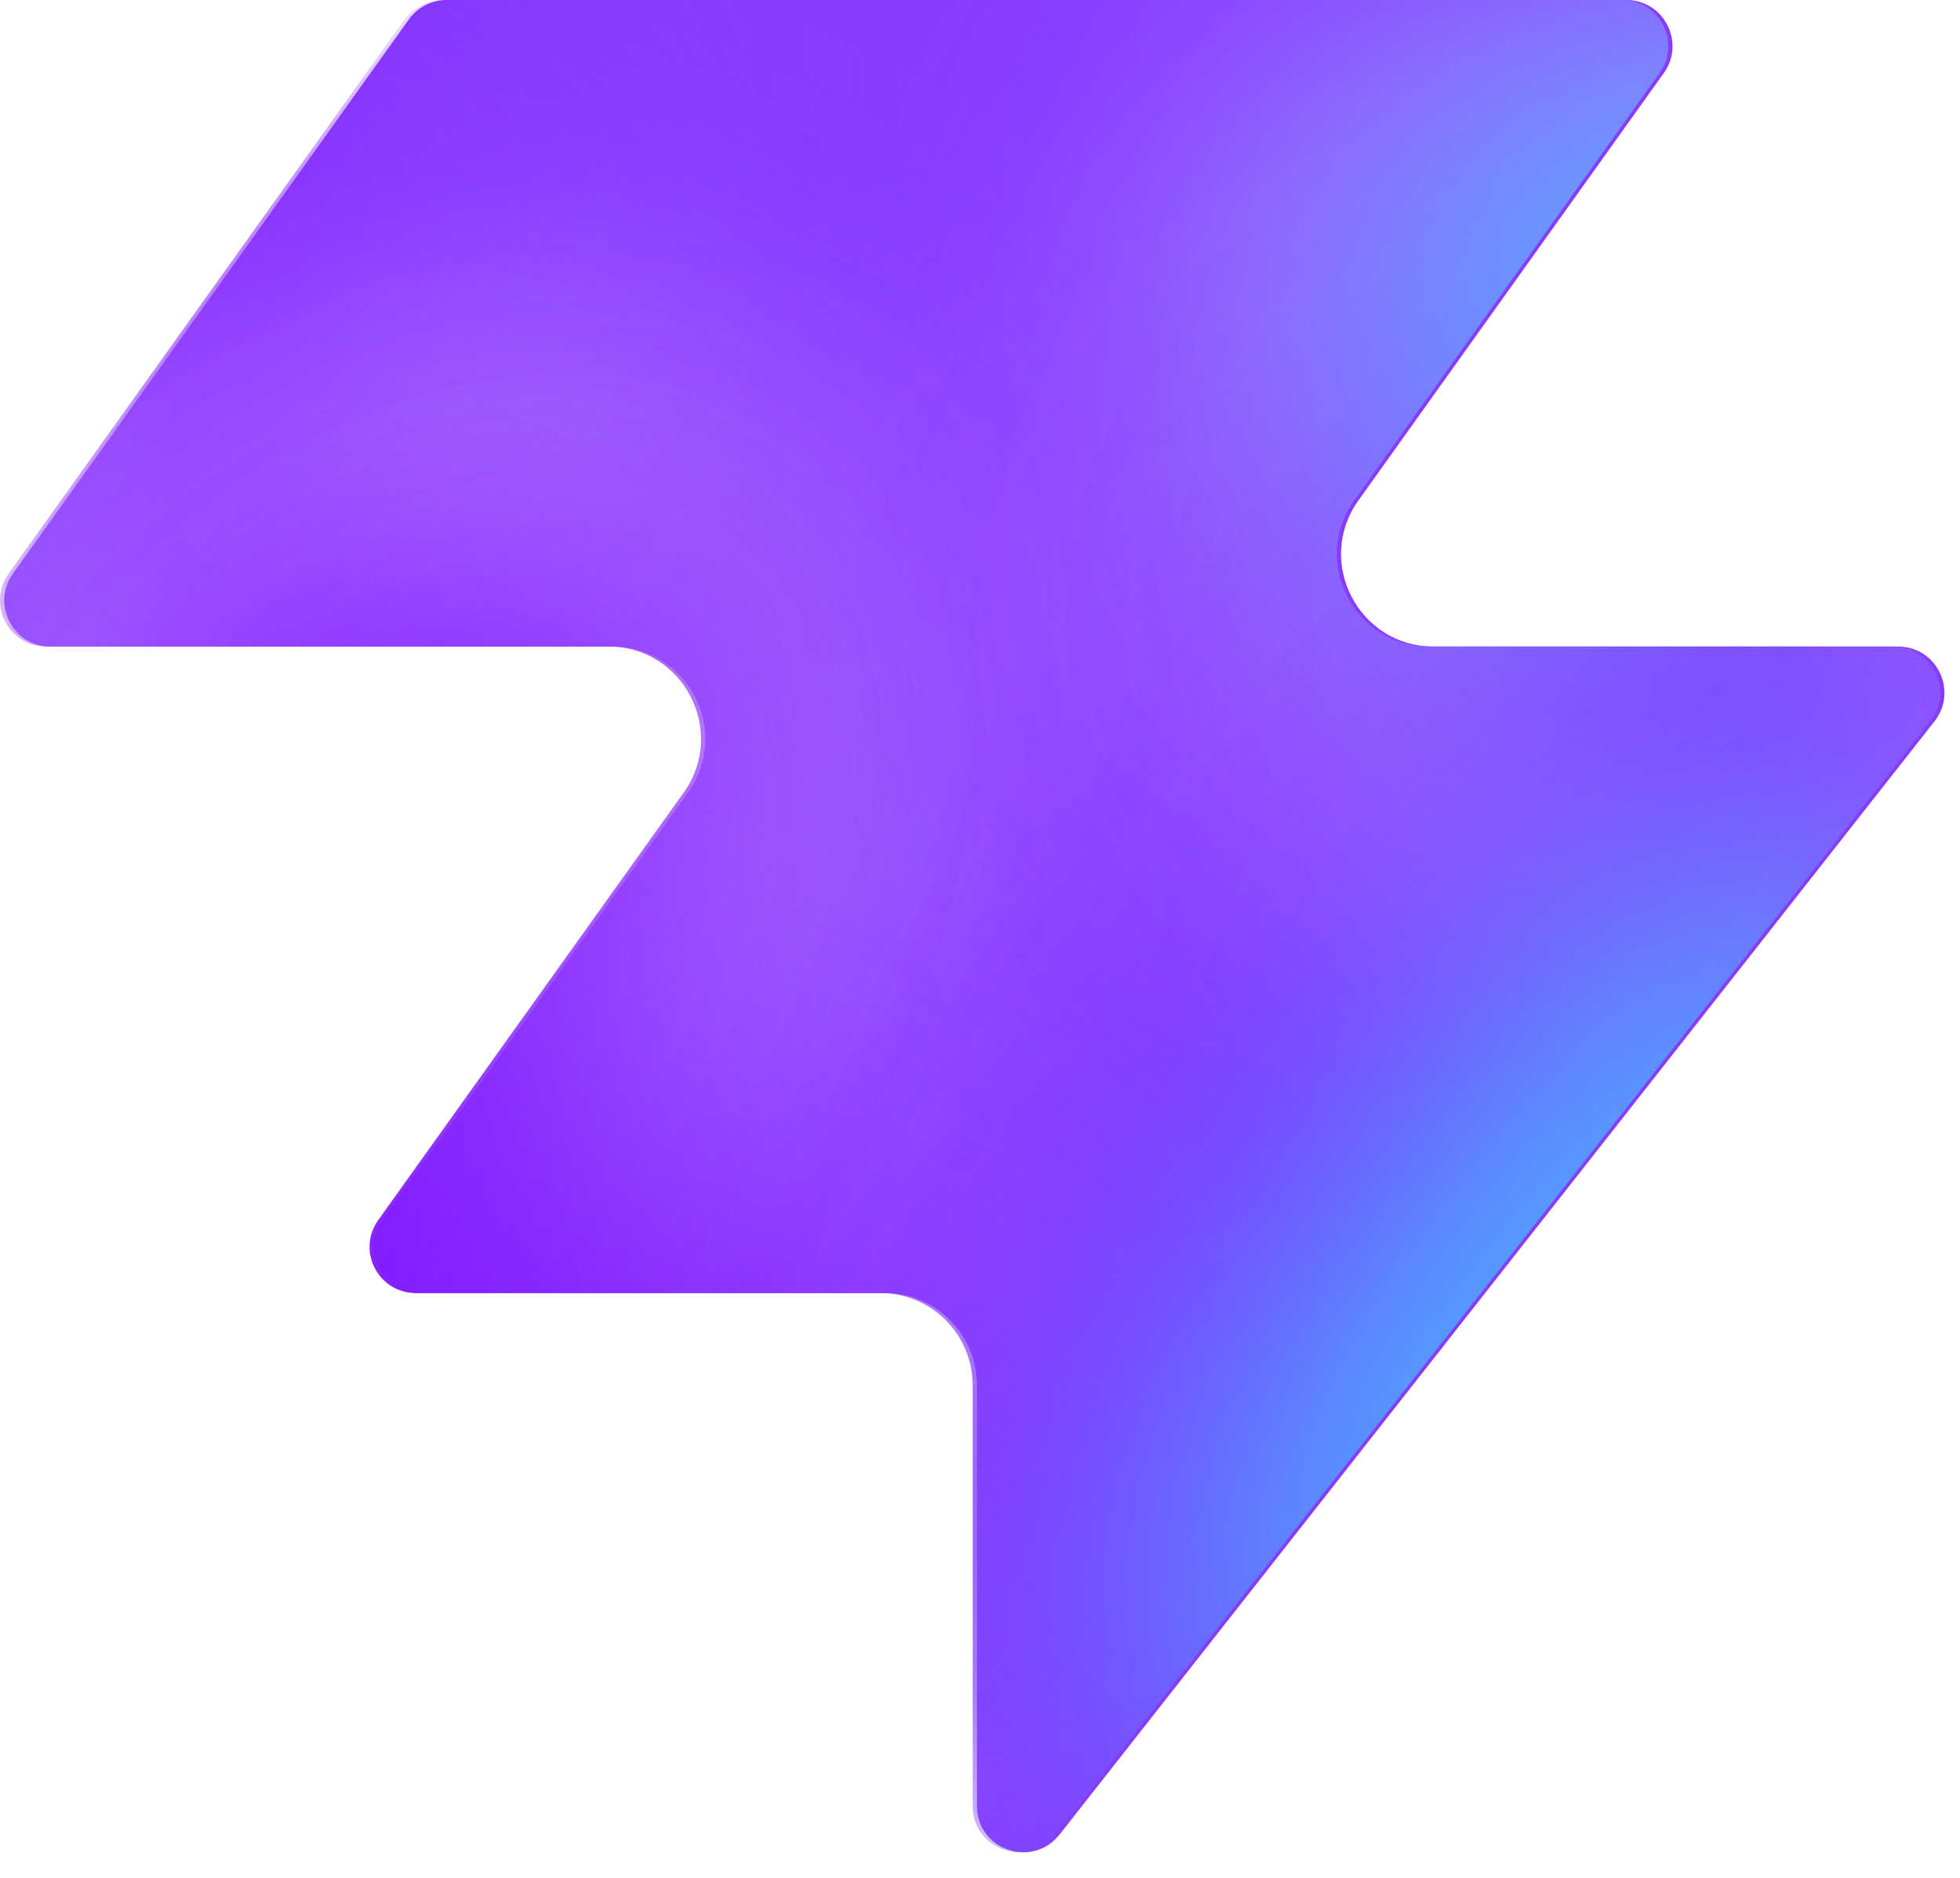
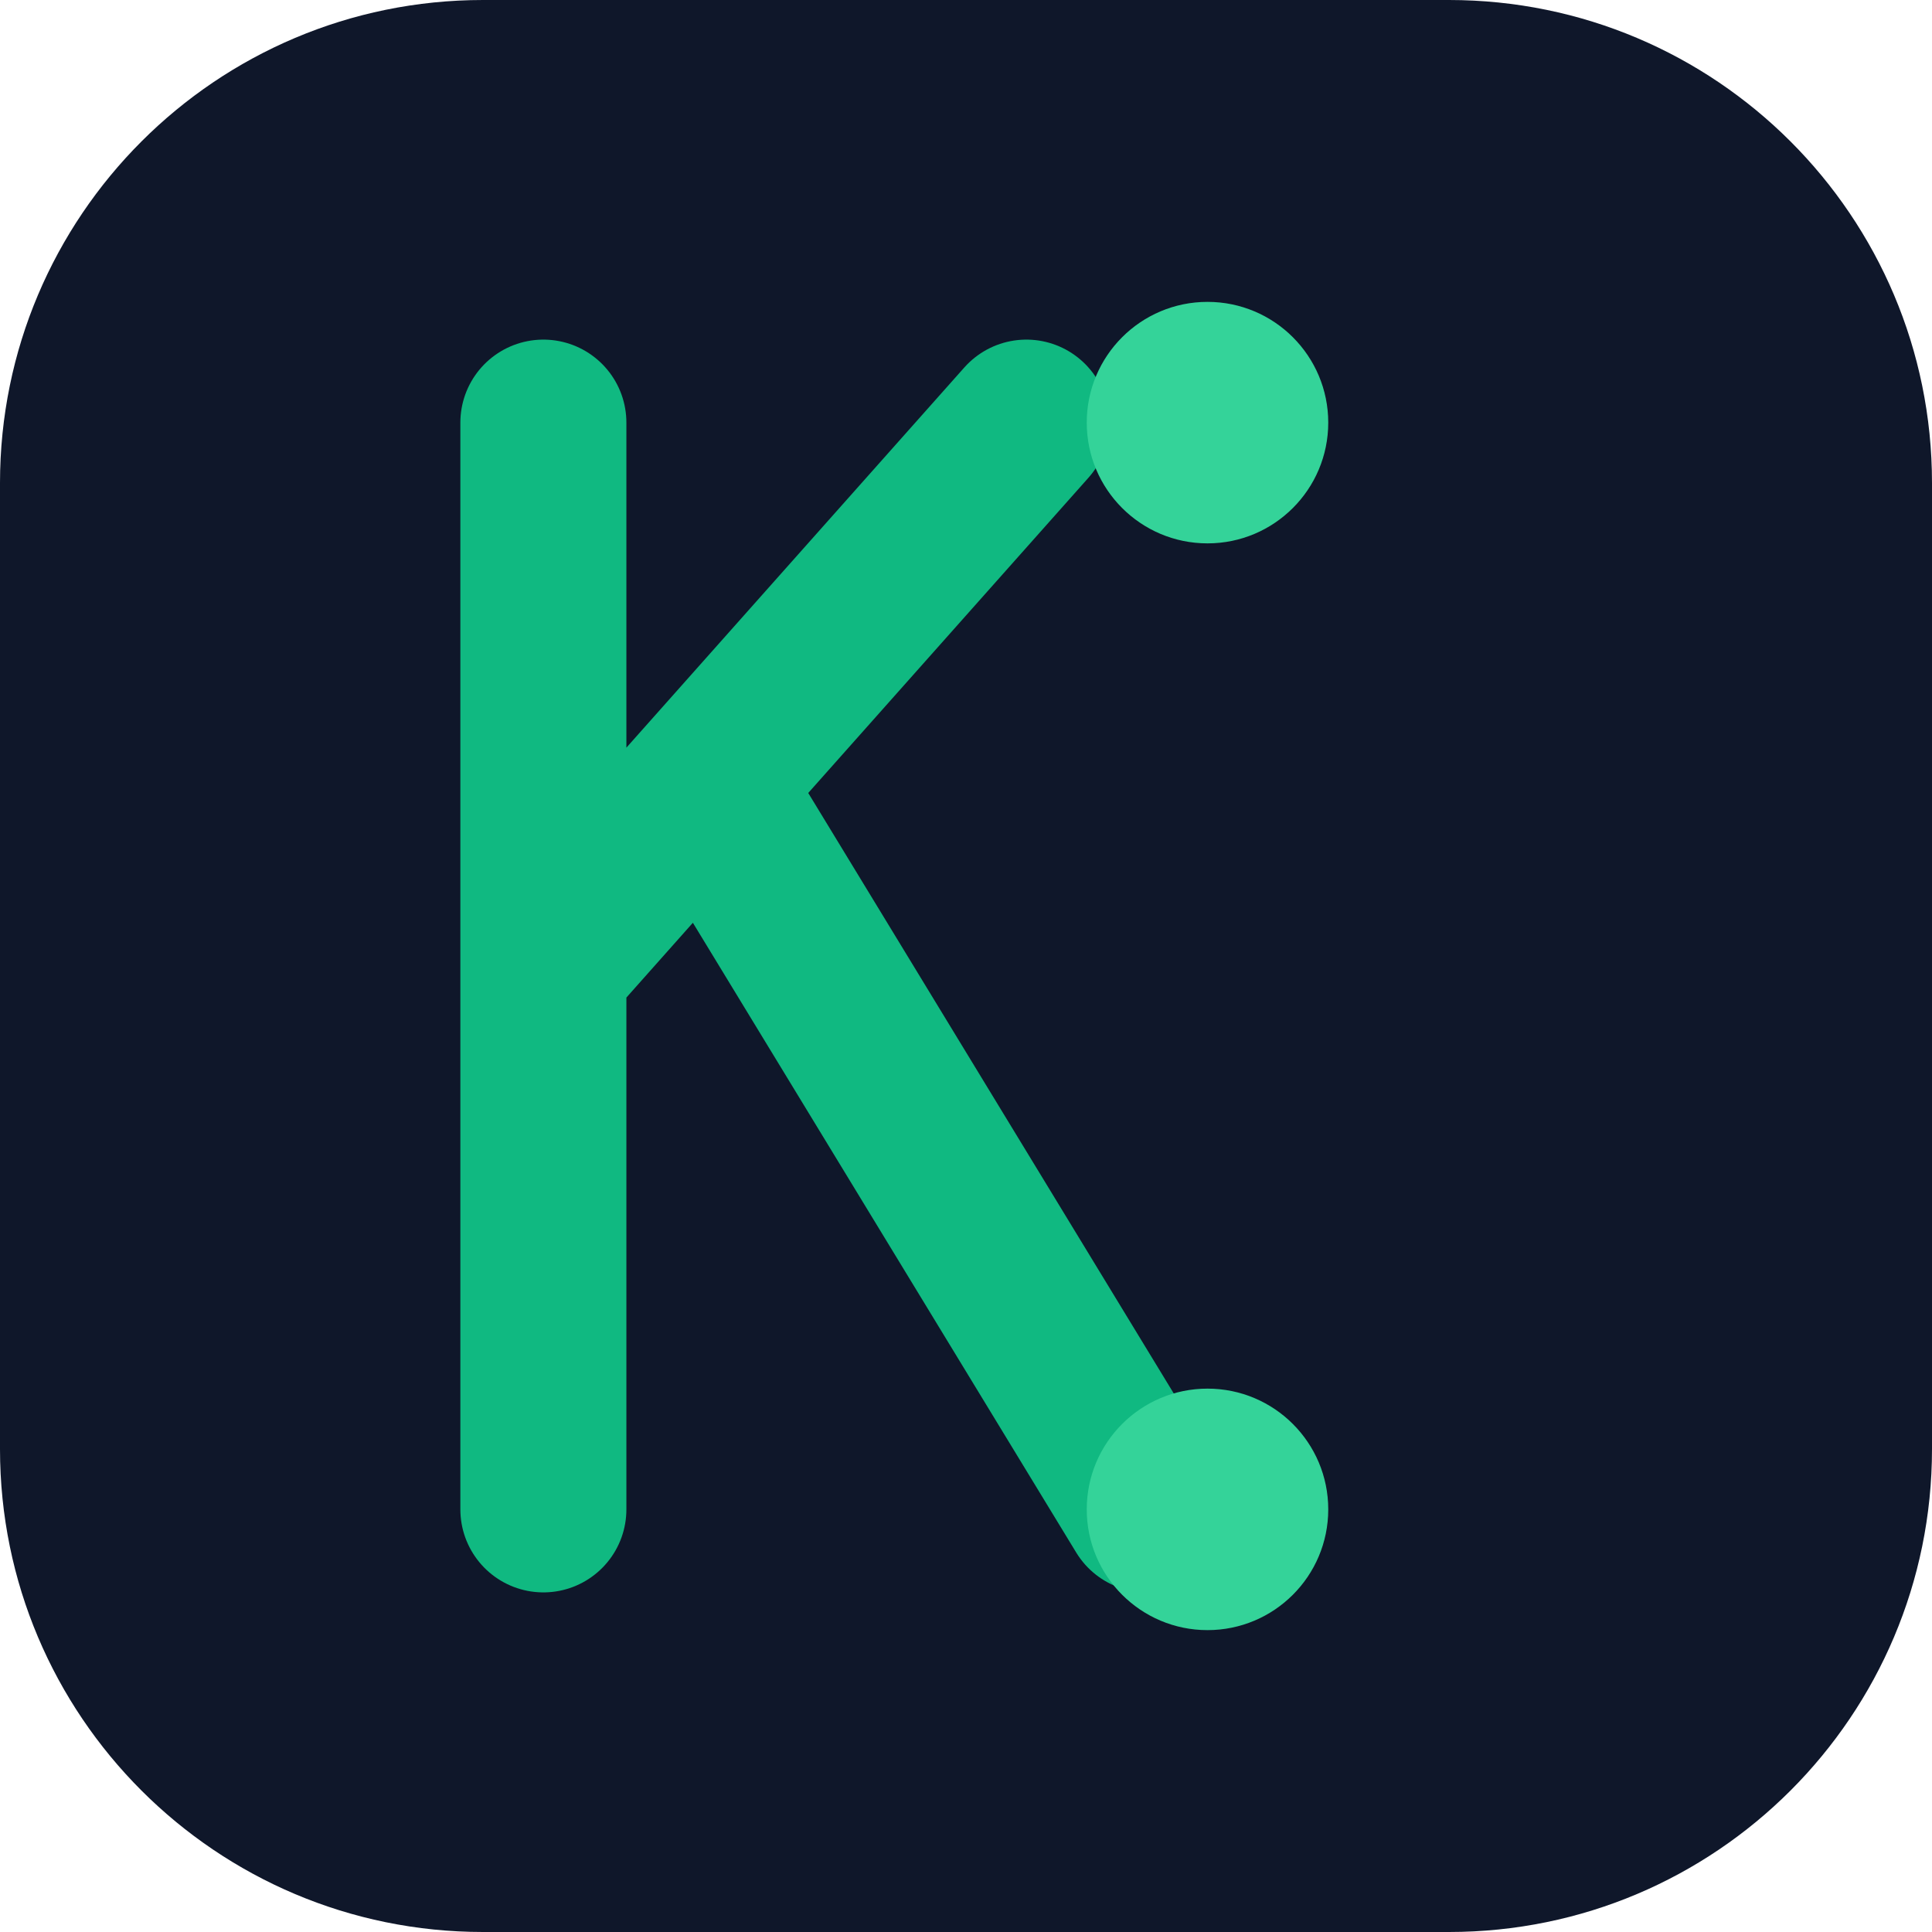
- <svg xmlns="http://www.w3.org/2000/svg" width="48" height="46" fill="none" viewBox="0 0 48 46">
-   <path fill="#863bff" d="M25.946 44.938c-.664.845-2.021.375-2.021-.698V33.937a2.26 2.26 0 0 0-2.262-2.262H10.287c-.92 0-1.456-1.04-.92-1.788l7.48-10.471c1.07-1.497 0-3.578-1.842-3.578H1.237c-.92 0-1.456-1.04-.92-1.788L10.013.474c.214-.297.556-.474.92-.474h28.894c.92 0 1.456 1.04.92 1.788l-7.48 10.471c-1.07 1.498 0 3.579 1.842 3.579h11.377c.943 0 1.473 1.088.89 1.83L25.947 44.94z" style="fill:#863bff;fill:color(display-p3 .525 .23 1);fill-opacity:1" />
-   <mask id="a" width="48" height="46" x="0" y="0" maskUnits="userSpaceOnUse" style="mask-type:alpha">
-     <path fill="#000" d="M25.842 44.938c-.664.844-2.021.375-2.021-.698V33.937a2.26 2.26 0 0 0-2.262-2.262H10.183c-.92 0-1.456-1.04-.92-1.788l7.48-10.471c1.07-1.498 0-3.579-1.842-3.579H1.133c-.92 0-1.456-1.04-.92-1.787L9.91.473c.214-.297.556-.474.92-.474h28.894c.92 0 1.456 1.04.92 1.788l-7.48 10.471c-1.07 1.498 0 3.578 1.842 3.578h11.377c.943 0 1.473 1.088.89 1.832L25.843 44.94z" style="fill:#000;fill-opacity:1" />
-   </mask>
-   <g mask="url(#a)">
-     <g filter="url(#b)">
-       <ellipse cx="5.508" cy="14.704" fill="#ede6ff" rx="5.508" ry="14.704" style="fill:#ede6ff;fill:color(display-p3 .927 .903 1);fill-opacity:1" transform="matrix(.00324 1 1 -.00324 -4.47 31.516)" />
-     </g>
-     <g filter="url(#c)">
-       <ellipse cx="10.399" cy="29.851" fill="#ede6ff" rx="10.399" ry="29.851" style="fill:#ede6ff;fill:color(display-p3 .927 .903 1);fill-opacity:1" transform="matrix(.00324 1 1 -.00324 -39.328 7.883)" />
-     </g>
-     <g filter="url(#d)">
-       <ellipse cx="5.508" cy="30.487" fill="#7e14ff" rx="5.508" ry="30.487" style="fill:#7e14ff;fill:color(display-p3 .492 .077 1);fill-opacity:1" transform="rotate(89.814 -25.913 -14.639)scale(1 -1)" />
-     </g>
-     <g filter="url(#e)">
-       <ellipse cx="5.508" cy="30.599" fill="#7e14ff" rx="5.508" ry="30.599" style="fill:#7e14ff;fill:color(display-p3 .492 .077 1);fill-opacity:1" transform="rotate(89.814 -32.644 -3.334)scale(1 -1)" />
-     </g>
-     <g filter="url(#f)">
-       <ellipse cx="5.508" cy="30.599" fill="#7e14ff" rx="5.508" ry="30.599" style="fill:#7e14ff;fill:color(display-p3 .492 .077 1);fill-opacity:1" transform="matrix(.00324 1 1 -.00324 -34.34 30.47)" />
-     </g>
-     <g filter="url(#g)">
-       <ellipse cx="14.072" cy="22.078" fill="#ede6ff" rx="14.072" ry="22.078" style="fill:#ede6ff;fill:color(display-p3 .927 .903 1);fill-opacity:1" transform="rotate(93.35 24.506 48.493)scale(-1 1)" />
-     </g>
-     <g filter="url(#h)">
-       <ellipse cx="3.47" cy="21.501" fill="#7e14ff" rx="3.47" ry="21.501" style="fill:#7e14ff;fill:color(display-p3 .492 .077 1);fill-opacity:1" transform="rotate(89.009 28.708 47.59)scale(-1 1)" />
-     </g>
-     <g filter="url(#i)">
-       <ellipse cx="3.47" cy="21.501" fill="#7e14ff" rx="3.47" ry="21.501" style="fill:#7e14ff;fill:color(display-p3 .492 .077 1);fill-opacity:1" transform="rotate(89.009 28.708 47.59)scale(-1 1)" />
-     </g>
-     <g filter="url(#j)">
-       <ellipse cx=".387" cy="8.972" fill="#7e14ff" rx="4.407" ry="29.108" style="fill:#7e14ff;fill:color(display-p3 .492 .077 1);fill-opacity:1" transform="rotate(39.51 .387 8.972)" />
-     </g>
-     <g filter="url(#k)">
-       <ellipse cx="47.523" cy="-6.092" fill="#7e14ff" rx="4.407" ry="29.108" style="fill:#7e14ff;fill:color(display-p3 .492 .077 1);fill-opacity:1" transform="rotate(37.892 47.523 -6.092)" />
-     </g>
-     <g filter="url(#l)">
-       <ellipse cx="41.412" cy="6.333" fill="#47bfff" rx="5.971" ry="9.665" style="fill:#47bfff;fill:color(display-p3 .28 .748 1);fill-opacity:1" transform="rotate(37.892 41.412 6.333)" />
-     </g>
-     <g filter="url(#m)">
-       <ellipse cx="-1.879" cy="38.332" fill="#7e14ff" rx="4.407" ry="29.108" style="fill:#7e14ff;fill:color(display-p3 .492 .077 1);fill-opacity:1" transform="rotate(37.892 -1.88 38.332)" />
-     </g>
-     <g filter="url(#n)">
-       <ellipse cx="-1.879" cy="38.332" fill="#7e14ff" rx="4.407" ry="29.108" style="fill:#7e14ff;fill:color(display-p3 .492 .077 1);fill-opacity:1" transform="rotate(37.892 -1.88 38.332)" />
-     </g>
-     <g filter="url(#o)">
-       <ellipse cx="35.651" cy="29.907" fill="#7e14ff" rx="4.407" ry="29.108" style="fill:#7e14ff;fill:color(display-p3 .492 .077 1);fill-opacity:1" transform="rotate(37.892 35.651 29.907)" />
-     </g>
-     <g filter="url(#p)">
-       <ellipse cx="38.418" cy="32.4" fill="#47bfff" rx="5.971" ry="15.297" style="fill:#47bfff;fill:color(display-p3 .28 .748 1);fill-opacity:1" transform="rotate(37.892 38.418 32.4)" />
-     </g>
-   </g>
-   <defs>
-     <filter id="b" width="60.045" height="41.654" x="-19.77" y="16.149" color-interpolation-filters="sRGB" filterUnits="userSpaceOnUse">
-       <feFlood flood-opacity="0" result="BackgroundImageFix" />
-       <feBlend in="SourceGraphic" in2="BackgroundImageFix" result="shape" />
-       <feGaussianBlur result="effect1_foregroundBlur_2002_17158" stdDeviation="7.659" />
-     </filter>
-     <filter id="c" width="90.34" height="51.437" x="-54.613" y="-7.533" color-interpolation-filters="sRGB" filterUnits="userSpaceOnUse">
-       <feFlood flood-opacity="0" result="BackgroundImageFix" />
-       <feBlend in="SourceGraphic" in2="BackgroundImageFix" result="shape" />
-       <feGaussianBlur result="effect1_foregroundBlur_2002_17158" stdDeviation="7.659" />
-     </filter>
-     <filter id="d" width="79.355" height="29.4" x="-49.64" y="2.03" color-interpolation-filters="sRGB" filterUnits="userSpaceOnUse">
-       <feFlood flood-opacity="0" result="BackgroundImageFix" />
-       <feBlend in="SourceGraphic" in2="BackgroundImageFix" result="shape" />
-       <feGaussianBlur result="effect1_foregroundBlur_2002_17158" stdDeviation="4.596" />
-     </filter>
-     <filter id="e" width="79.579" height="29.4" x="-45.045" y="20.029" color-interpolation-filters="sRGB" filterUnits="userSpaceOnUse">
-       <feFlood flood-opacity="0" result="BackgroundImageFix" />
-       <feBlend in="SourceGraphic" in2="BackgroundImageFix" result="shape" />
-       <feGaussianBlur result="effect1_foregroundBlur_2002_17158" stdDeviation="4.596" />
-     </filter>
-     <filter id="f" width="79.579" height="29.4" x="-43.513" y="21.178" color-interpolation-filters="sRGB" filterUnits="userSpaceOnUse">
-       <feFlood flood-opacity="0" result="BackgroundImageFix" />
-       <feBlend in="SourceGraphic" in2="BackgroundImageFix" result="shape" />
-       <feGaussianBlur result="effect1_foregroundBlur_2002_17158" stdDeviation="4.596" />
-     </filter>
-     <filter id="g" width="74.749" height="58.852" x="15.756" y="-17.901" color-interpolation-filters="sRGB" filterUnits="userSpaceOnUse">
-       <feFlood flood-opacity="0" result="BackgroundImageFix" />
-       <feBlend in="SourceGraphic" in2="BackgroundImageFix" result="shape" />
-       <feGaussianBlur result="effect1_foregroundBlur_2002_17158" stdDeviation="7.659" />
-     </filter>
-     <filter id="h" width="61.377" height="25.362" x="23.548" y="2.284" color-interpolation-filters="sRGB" filterUnits="userSpaceOnUse">
-       <feFlood flood-opacity="0" result="BackgroundImageFix" />
-       <feBlend in="SourceGraphic" in2="BackgroundImageFix" result="shape" />
-       <feGaussianBlur result="effect1_foregroundBlur_2002_17158" stdDeviation="4.596" />
-     </filter>
-     <filter id="i" width="61.377" height="25.362" x="23.548" y="2.284" color-interpolation-filters="sRGB" filterUnits="userSpaceOnUse">
-       <feFlood flood-opacity="0" result="BackgroundImageFix" />
-       <feBlend in="SourceGraphic" in2="BackgroundImageFix" result="shape" />
-       <feGaussianBlur result="effect1_foregroundBlur_2002_17158" stdDeviation="4.596" />
-     </filter>
-     <filter id="j" width="56.045" height="63.649" x="-27.636" y="-22.853" color-interpolation-filters="sRGB" filterUnits="userSpaceOnUse">
-       <feFlood flood-opacity="0" result="BackgroundImageFix" />
-       <feBlend in="SourceGraphic" in2="BackgroundImageFix" result="shape" />
-       <feGaussianBlur result="effect1_foregroundBlur_2002_17158" stdDeviation="4.596" />
-     </filter>
-     <filter id="k" width="54.814" height="64.646" x="20.116" y="-38.415" color-interpolation-filters="sRGB" filterUnits="userSpaceOnUse">
-       <feFlood flood-opacity="0" result="BackgroundImageFix" />
-       <feBlend in="SourceGraphic" in2="BackgroundImageFix" result="shape" />
-       <feGaussianBlur result="effect1_foregroundBlur_2002_17158" stdDeviation="4.596" />
-     </filter>
-     <filter id="l" width="33.541" height="35.313" x="24.641" y="-11.323" color-interpolation-filters="sRGB" filterUnits="userSpaceOnUse">
-       <feFlood flood-opacity="0" result="BackgroundImageFix" />
-       <feBlend in="SourceGraphic" in2="BackgroundImageFix" result="shape" />
-       <feGaussianBlur result="effect1_foregroundBlur_2002_17158" stdDeviation="4.596" />
-     </filter>
-     <filter id="m" width="54.814" height="64.646" x="-29.286" y="6.009" color-interpolation-filters="sRGB" filterUnits="userSpaceOnUse">
-       <feFlood flood-opacity="0" result="BackgroundImageFix" />
-       <feBlend in="SourceGraphic" in2="BackgroundImageFix" result="shape" />
-       <feGaussianBlur result="effect1_foregroundBlur_2002_17158" stdDeviation="4.596" />
-     </filter>
-     <filter id="n" width="54.814" height="64.646" x="-29.286" y="6.009" color-interpolation-filters="sRGB" filterUnits="userSpaceOnUse">
-       <feFlood flood-opacity="0" result="BackgroundImageFix" />
-       <feBlend in="SourceGraphic" in2="BackgroundImageFix" result="shape" />
-       <feGaussianBlur result="effect1_foregroundBlur_2002_17158" stdDeviation="4.596" />
-     </filter>
-     <filter id="o" width="54.814" height="64.646" x="8.244" y="-2.416" color-interpolation-filters="sRGB" filterUnits="userSpaceOnUse">
-       <feFlood flood-opacity="0" result="BackgroundImageFix" />
-       <feBlend in="SourceGraphic" in2="BackgroundImageFix" result="shape" />
-       <feGaussianBlur result="effect1_foregroundBlur_2002_17158" stdDeviation="4.596" />
-     </filter>
-     <filter id="p" width="39.409" height="43.623" x="18.713" y="10.588" color-interpolation-filters="sRGB" filterUnits="userSpaceOnUse">
-       <feFlood flood-opacity="0" result="BackgroundImageFix" />
-       <feBlend in="SourceGraphic" in2="BackgroundImageFix" result="shape" />
-       <feGaussianBlur result="effect1_foregroundBlur_2002_17158" stdDeviation="4.596" />
-     </filter>
-   </defs>
+ <svg xmlns="http://www.w3.org/2000/svg" viewBox="0 0 32 32" width="32" height="32" fill="none">
+   <rect width="32" height="32" rx="8" fill="#0f172a" />
+   <path d="M9 7v18M9 16l8-9M12 13.5l7 11.5" stroke="#10b981" stroke-width="2.75" stroke-linecap="round" stroke-linejoin="round" />
+   <circle cx="20" cy="7" r="2" fill="#34d399" />
+   <circle cx="20" cy="25" r="2" fill="#34d399" />
</svg>
